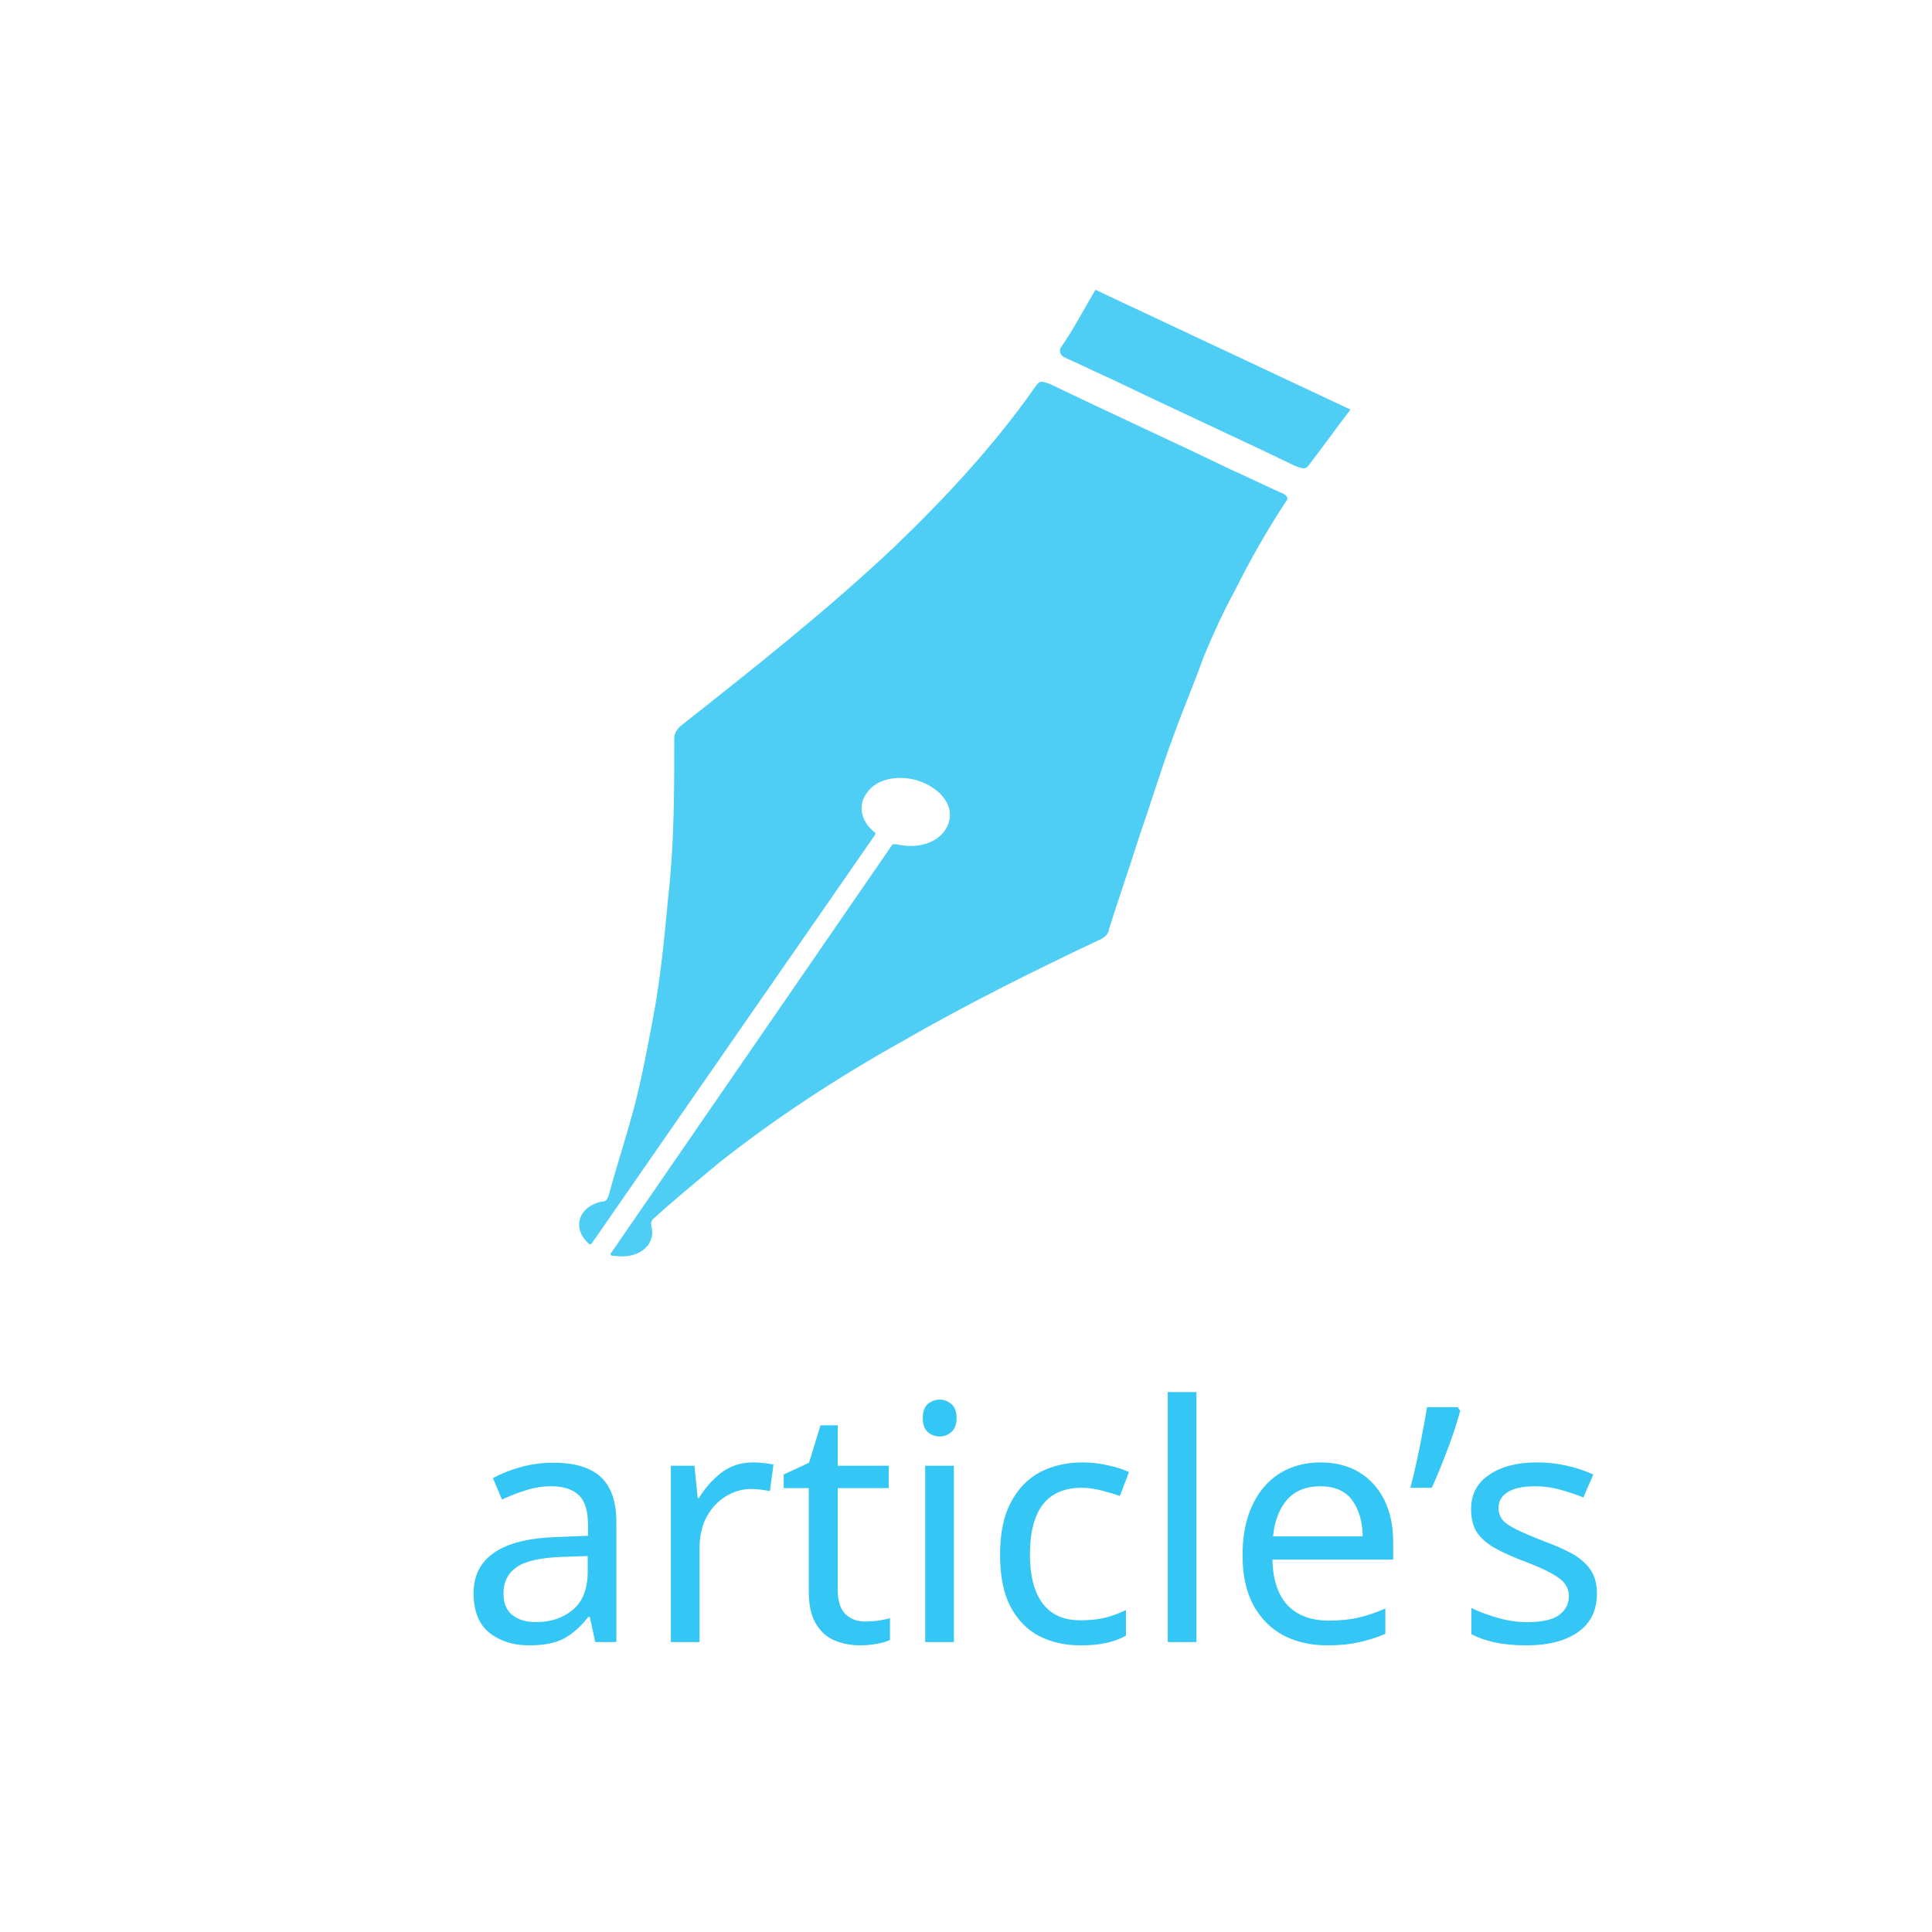
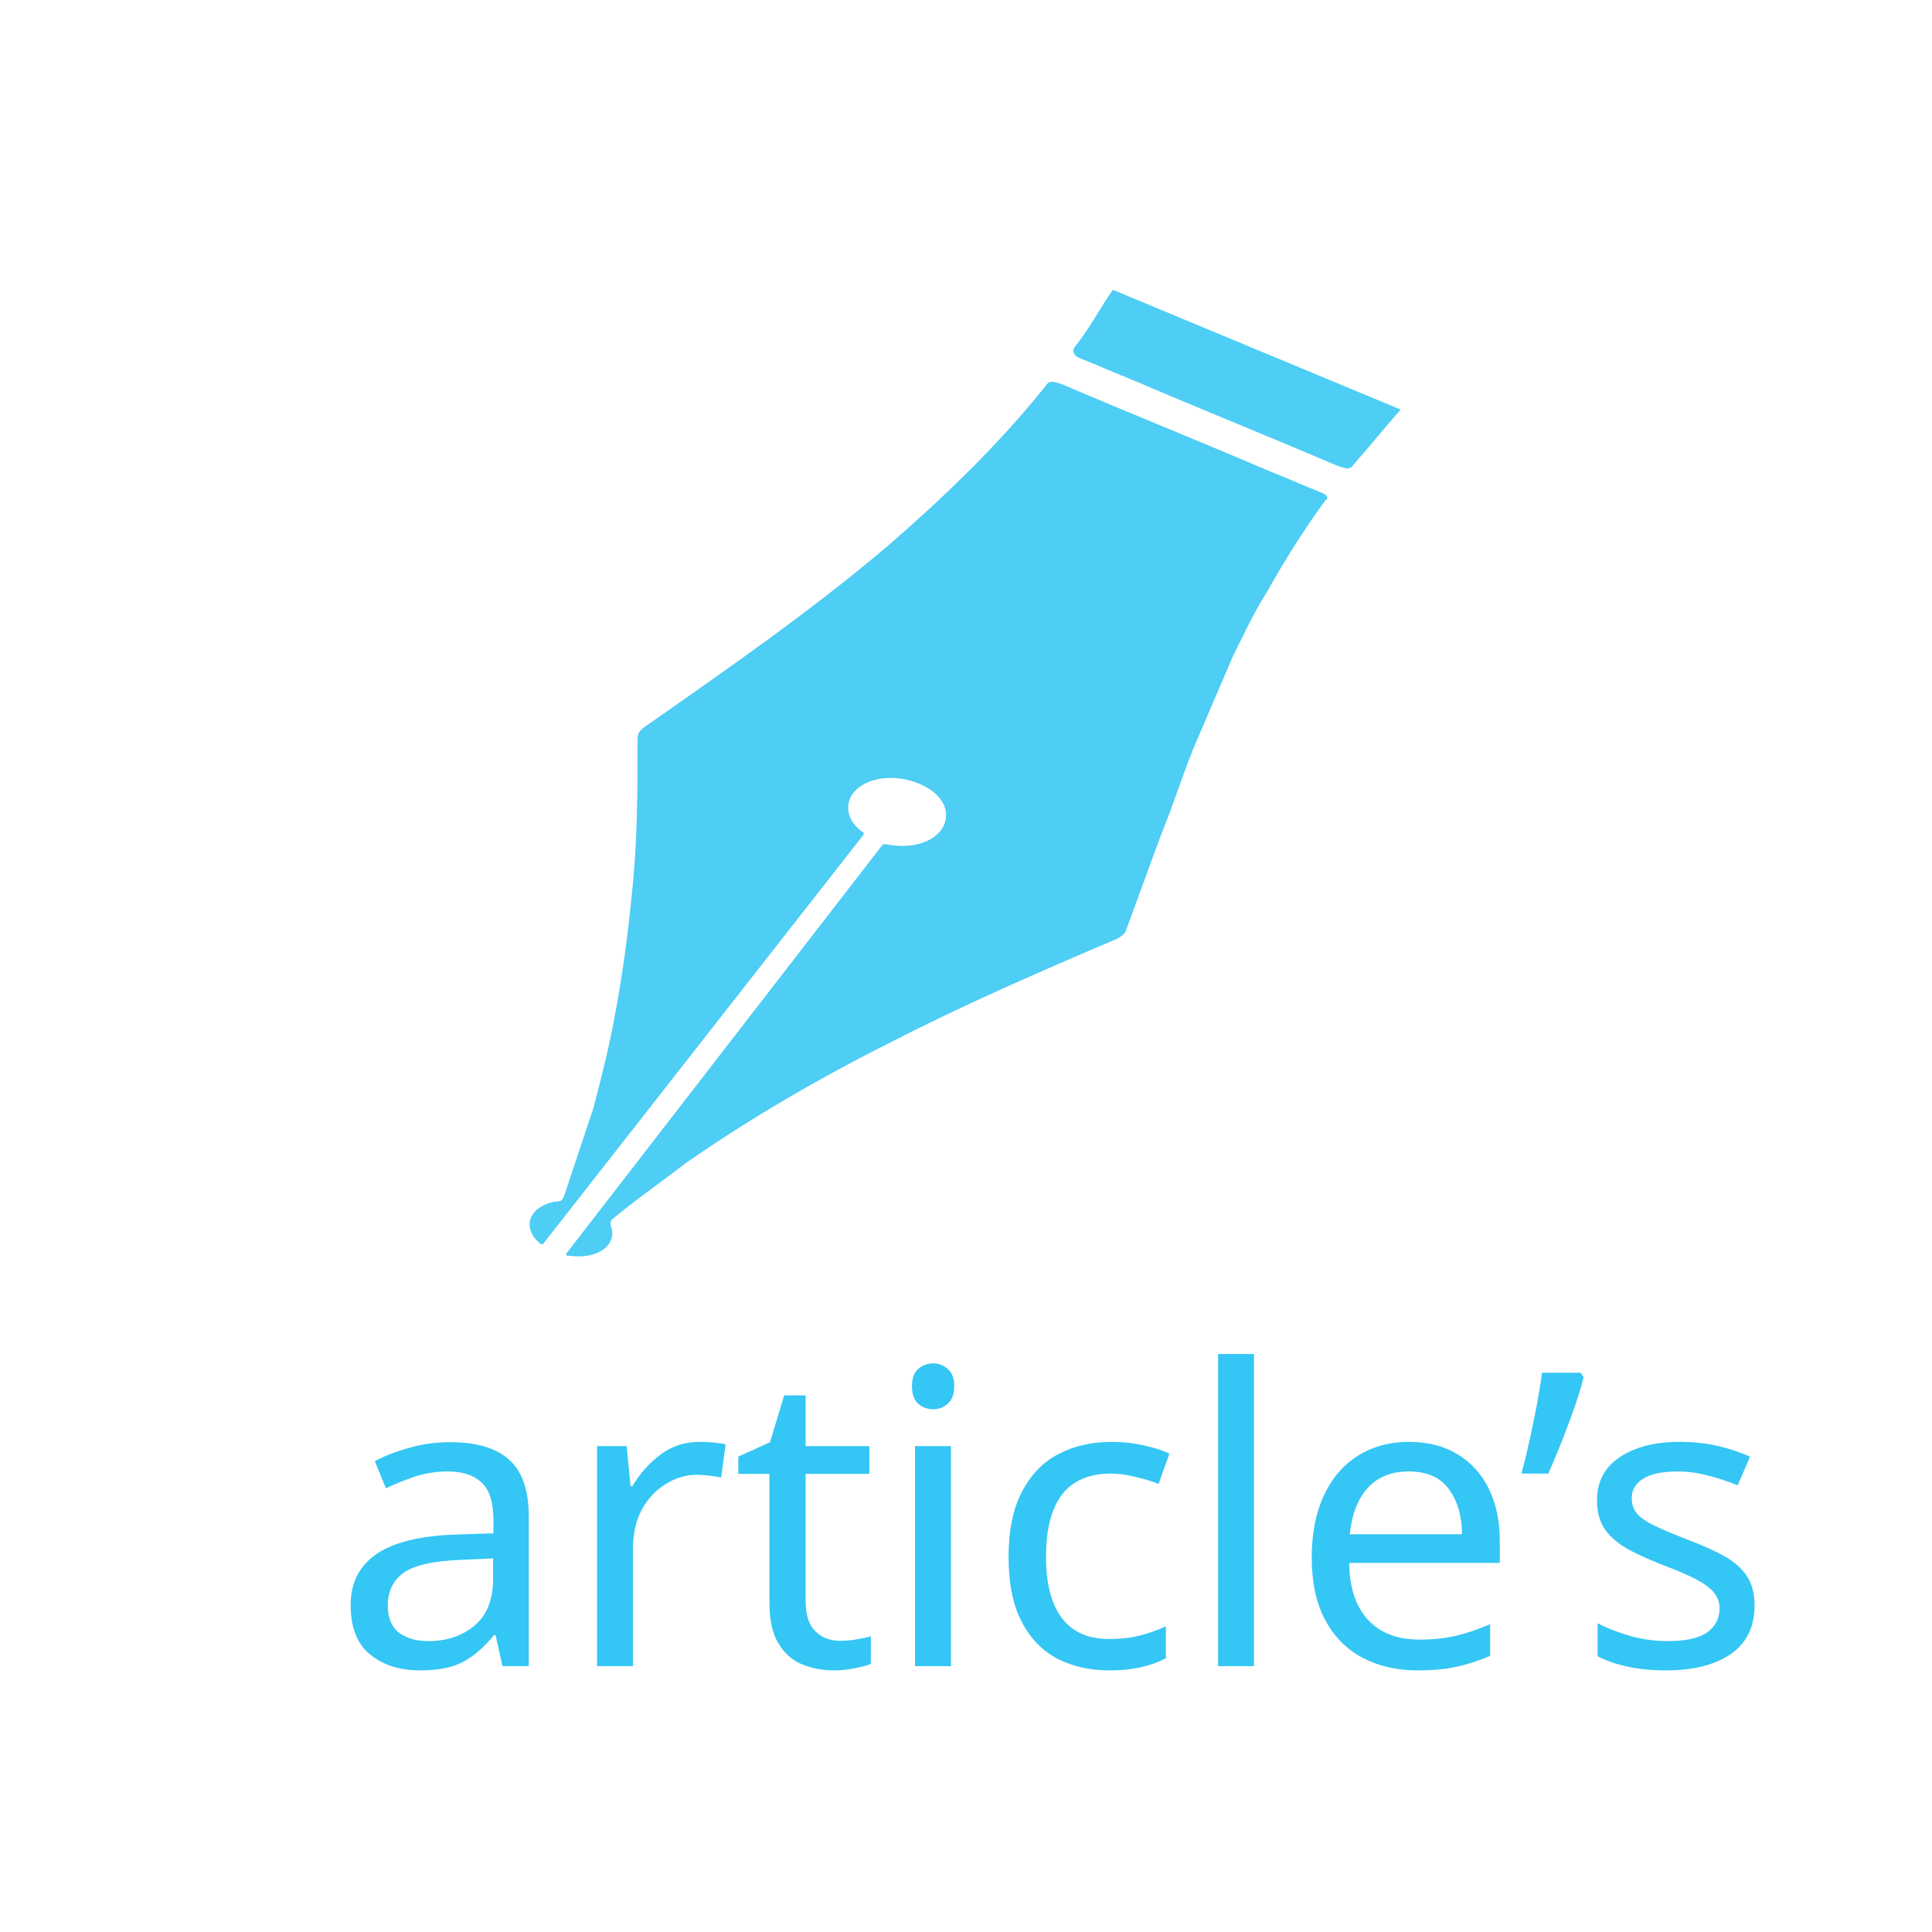
<svg xmlns="http://www.w3.org/2000/svg" version="1.1" id="Layer_1" x="0px" y="0px" viewBox="0 0 100 100" style="enable-background:new 0 0 100 100;" xml:space="preserve">
  <style type="text/css">
	.st0{fill:#34C6F4;}
	.st1{font-family:'MyriadPro-Regular';}
- 	.st2{font-size:17.008px;}
+ 	.st2{font-size:21.26px;}
	.st3{fill:#4ECDF5;}
</style>
-   <text transform="matrix(1 0 0 1 23.732 84.9916)" class="st0 st1 st2">article’s</text>
+   <text transform="matrix(1 0 0 1 17.1648 86.2401)" class="st0 st1 st2">article’s</text>
  <g>
-     <path class="st3" d="M66.3,25.5c-0.9-0.4-1.7-0.8-2.6-1.2c-3.1-1.5-6.2-2.9-9.3-4.4c-0.5-0.2-0.6-0.2-0.8,0.1   c-2.1,3-4.6,5.7-7.3,8.3c-3.5,3.3-7.3,6.3-11.1,9.3c-0.2,0.2-0.3,0.4-0.3,0.6c0,2.7,0,5.4-0.3,8.1c-0.2,2.1-0.4,4.3-0.8,6.4   c-0.3,1.6-0.6,3.2-1,4.7c-0.4,1.5-0.9,3-1.3,4.5c-0.1,0.2-0.1,0.3-0.4,0.3c-1.2,0.3-1.5,1.4-0.6,2.2c0,0,0,0,0,0c0,0,0.1,0,0.1,0   l14.7-21.2c0,0,0-0.1,0-0.1c0,0,0,0,0,0c-0.8-0.6-0.9-1.5-0.4-2.1c0.5-0.7,1.6-0.9,2.6-0.6c1.2,0.4,1.9,1.3,1.6,2.2   c-0.3,0.9-1.4,1.4-2.7,1.1c0,0,0,0,0,0c-0.1,0-0.1,0-0.2,0L31.6,64.9c0,0,0,0.1,0.1,0.1c0,0,0.1,0,0.1,0c1.3,0.2,2.2-0.6,1.9-1.6   c0-0.1,0-0.2,0.1-0.3c1.1-1,2.2-1.9,3.4-2.9c2.9-2.3,6.1-4.4,9.5-6.3c3.3-1.9,6.7-3.6,10.3-5.3c0.2-0.1,0.4-0.3,0.4-0.5   c0.5-1.6,1.1-3.3,1.6-4.9c0.6-1.7,1.1-3.4,1.7-5c0.5-1.4,1.1-2.8,1.6-4.2c0.5-1.2,1-2.3,1.6-3.4c0.8-1.6,1.7-3.2,2.7-4.7   C66.7,25.8,66.6,25.6,66.3,25.5z" />
-     <path class="st3" d="M56.7,15c-0.6,1-1.1,2-1.8,3c-0.1,0.2,0,0.4,0.2,0.5c0.9,0.4,1.7,0.8,2.6,1.2c3.1,1.5,6.2,2.9,9.3,4.4   c0.5,0.2,0.6,0.2,0.8-0.1c0.7-0.9,1.4-1.9,2.1-2.8L56.7,15z" />
+     <path class="st3" d="M68.4,25.5c-1-0.4-1.9-0.8-2.9-1.2c-3.5-1.5-7-2.9-10.5-4.4c-0.6-0.2-0.7-0.2-0.9,0.1c-2.4,3-5.2,5.7-8.2,8.3   c-3.9,3.3-8.2,6.3-12.5,9.3C33.1,37.8,33,38,33,38.2c0,2.7,0,5.4-0.3,8.1c-0.2,2.1-0.5,4.3-0.9,6.4c-0.3,1.6-0.7,3.2-1.1,4.7   c-0.5,1.5-1,3-1.5,4.5c-0.1,0.2-0.1,0.3-0.5,0.3c-1.4,0.3-1.7,1.4-0.7,2.2l0,0h0.1l16.6-21.2v-0.1l0,0c-0.9-0.6-1-1.5-0.5-2.1   c0.6-0.7,1.8-0.9,2.9-0.6c1.4,0.4,2.1,1.3,1.8,2.2c-0.3,0.9-1.6,1.4-3,1.1l0,0c-0.1,0-0.1,0-0.2,0L29.3,64.9c0,0,0,0.1,0.1,0.1h0.1   c1.5,0.2,2.5-0.6,2.1-1.6c0-0.1,0-0.2,0.1-0.3c1.2-1,2.5-1.9,3.8-2.9c3.3-2.3,6.9-4.4,10.7-6.3c3.7-1.9,7.6-3.6,11.6-5.3   c0.2-0.1,0.5-0.3,0.5-0.5c0.6-1.6,1.2-3.3,1.8-4.9c0.7-1.7,1.2-3.4,1.9-5c0.6-1.4,1.2-2.8,1.8-4.2c0.6-1.2,1.1-2.3,1.8-3.4   c0.9-1.6,1.9-3.2,3-4.7C68.8,25.8,68.7,25.6,68.4,25.5z" />
+     <path class="st3" d="M57.6,15c-0.7,1-1.2,2-2,3c-0.1,0.2,0,0.4,0.2,0.5c1,0.4,1.9,0.8,2.9,1.2c3.5,1.5,7,2.9,10.5,4.4   c0.6,0.2,0.7,0.2,0.9-0.1c0.8-0.9,1.6-1.9,2.4-2.8L57.6,15z" />
  </g>
</svg>
